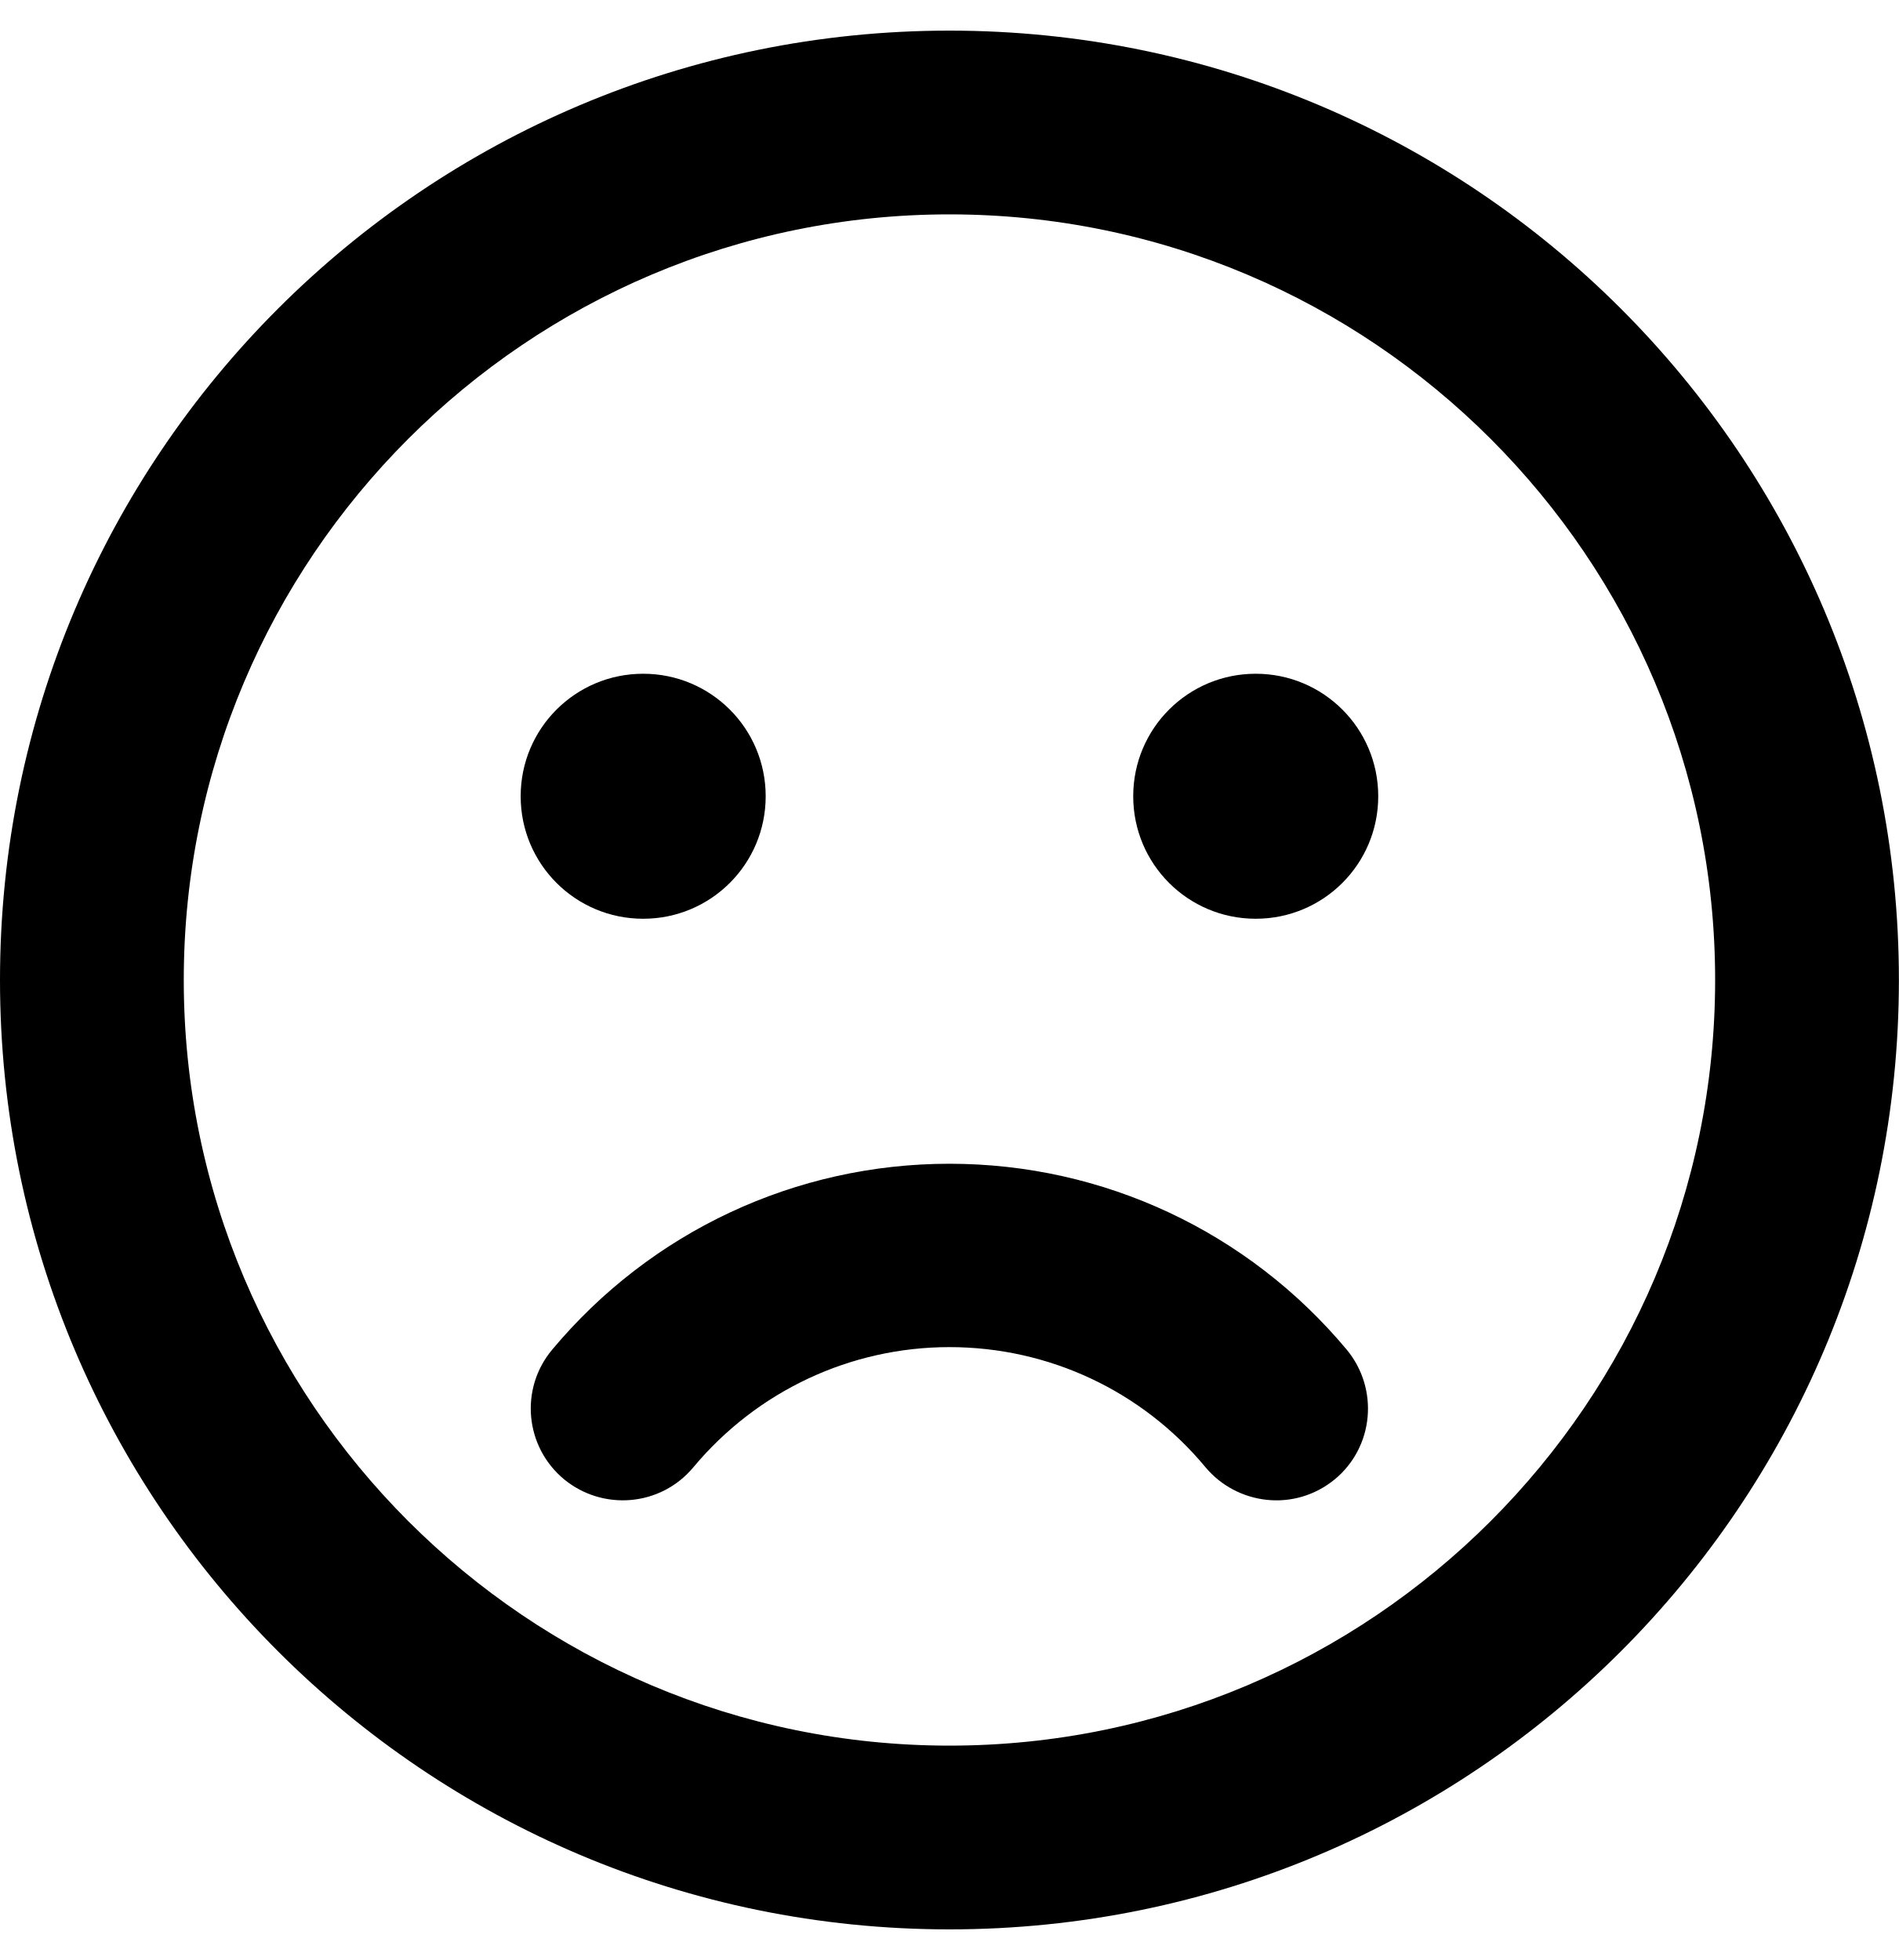
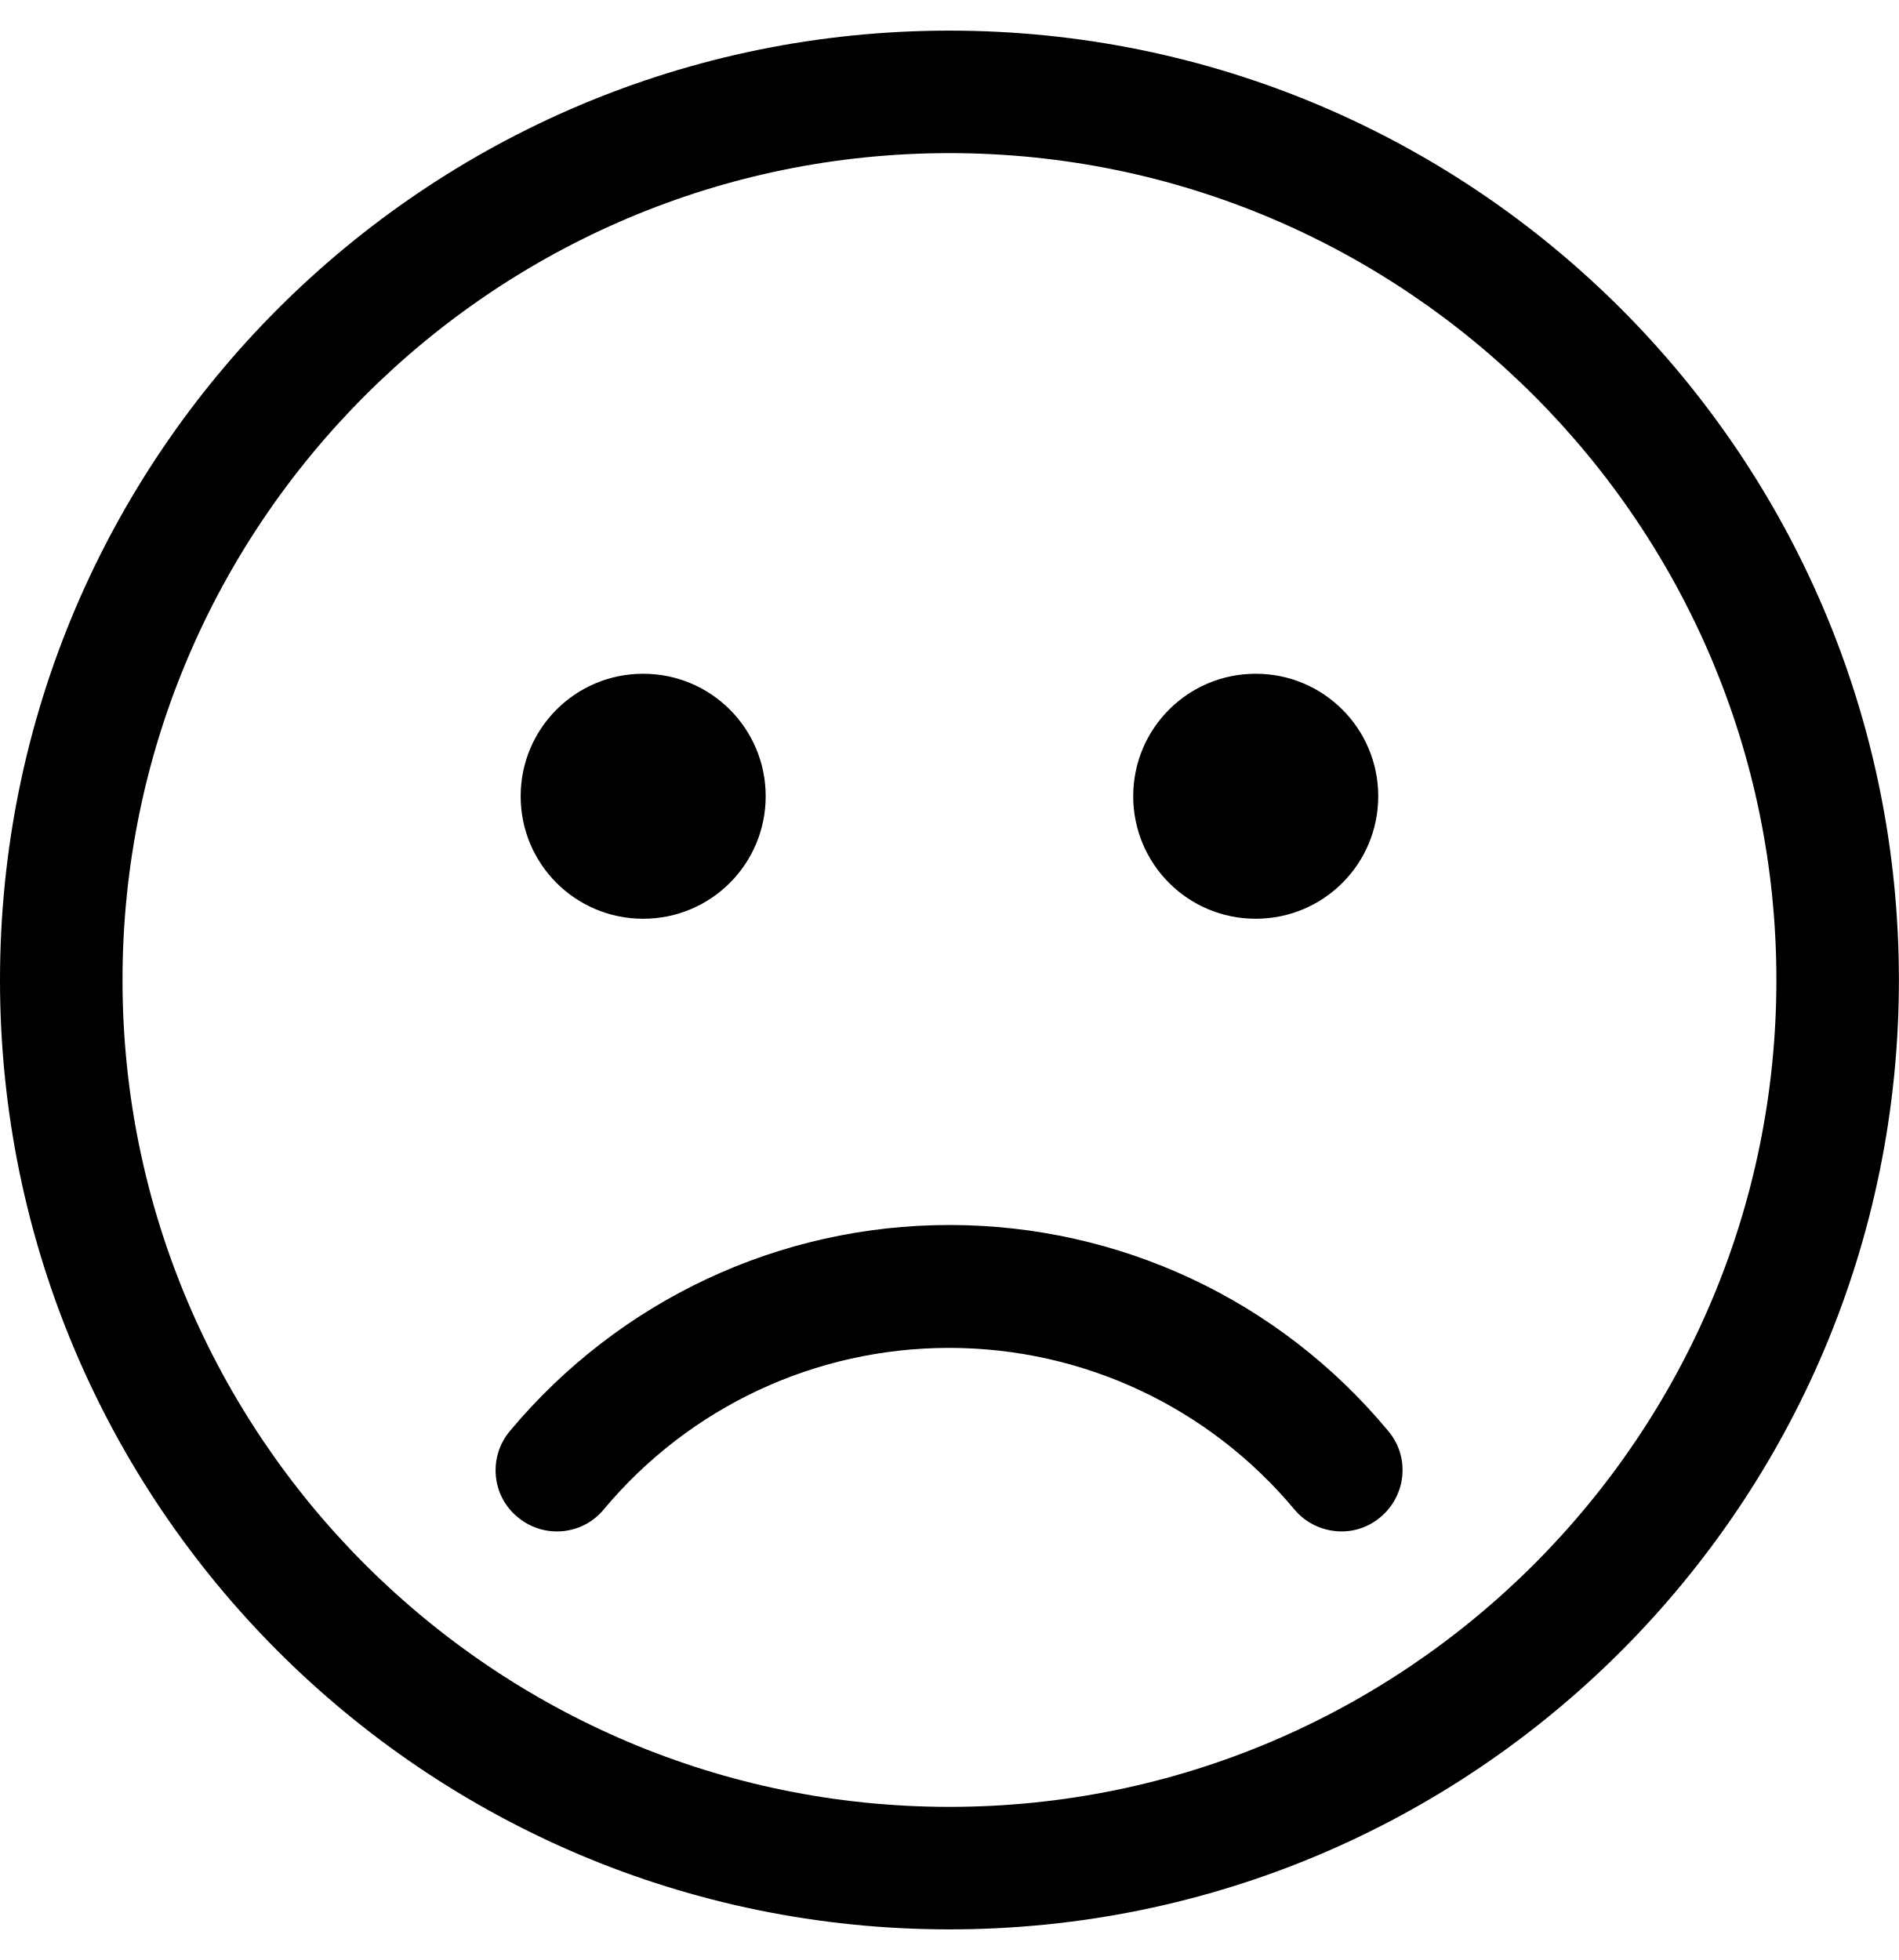
<svg aria-hidden="true" viewBox="0 0 496 512">
-   <path d="M248 8C111 8 0 119 0 256s111 248 248 248 248-111 248-248S385 8 248 8zm0 448c-110.3 0-200-89.7-200-200S137.7 56 248 56s200 89.7 200 200-89.7 200-200 200zm-80-216c17.7 0 32-14.3 32-32s-14.3-32-32-32-32 14.3-32 32 14.3 32 32 32zm160-64c-17.7 0-32 14.3-32 32s14.3 32 32 32 32-14.3 32-32-14.3-32-32-32zm-80 128c-40.2 0-78 17.7-103.8 48.6-8.5 10.2-7.1 25.3 3.1 33.8 10.2 8.4 25.3 7.1 33.8-3.1 16.6-19.9 41-31.4 66.9-31.4s50.3 11.4 66.9 31.4c8.1 9.7 23.1 11.9 33.8 3.1 10.2-8.5 11.5-23.6 3.1-33.8C326 321.7 288.2 304 248 304z" />
+   <path d="M248 8C111 8 0 119 0 256s111 248 248 248 248-111 248-248S385 8 248 8zm0 464c-119.1 0-216-96.9-216-216S128.9 40 248 40s216 96.9 216 216-96.9 216-216 216zm0-152c-44.4 0-86.2 19.6-114.8 53.8-5.7 6.8-4.8 16.9 2 22.5 6.8 5.7 16.9 4.8 22.5-2 22.4-26.8 55.3-42.2 90.2-42.2s67.8 15.4 90.2 42.2c5.3 6.4 15.4 8 22.5 2 6.8-5.7 7.7-15.8 2-22.5C334.2 339.6 292.4 320 248 320zm-80-80c17.7 0 32-14.3 32-32s-14.3-32-32-32-32 14.3-32 32 14.3 32 32 32zm160 0c17.7 0 32-14.3 32-32s-14.3-32-32-32-32 14.3-32 32 14.3 32 32 32z" />
</svg>
